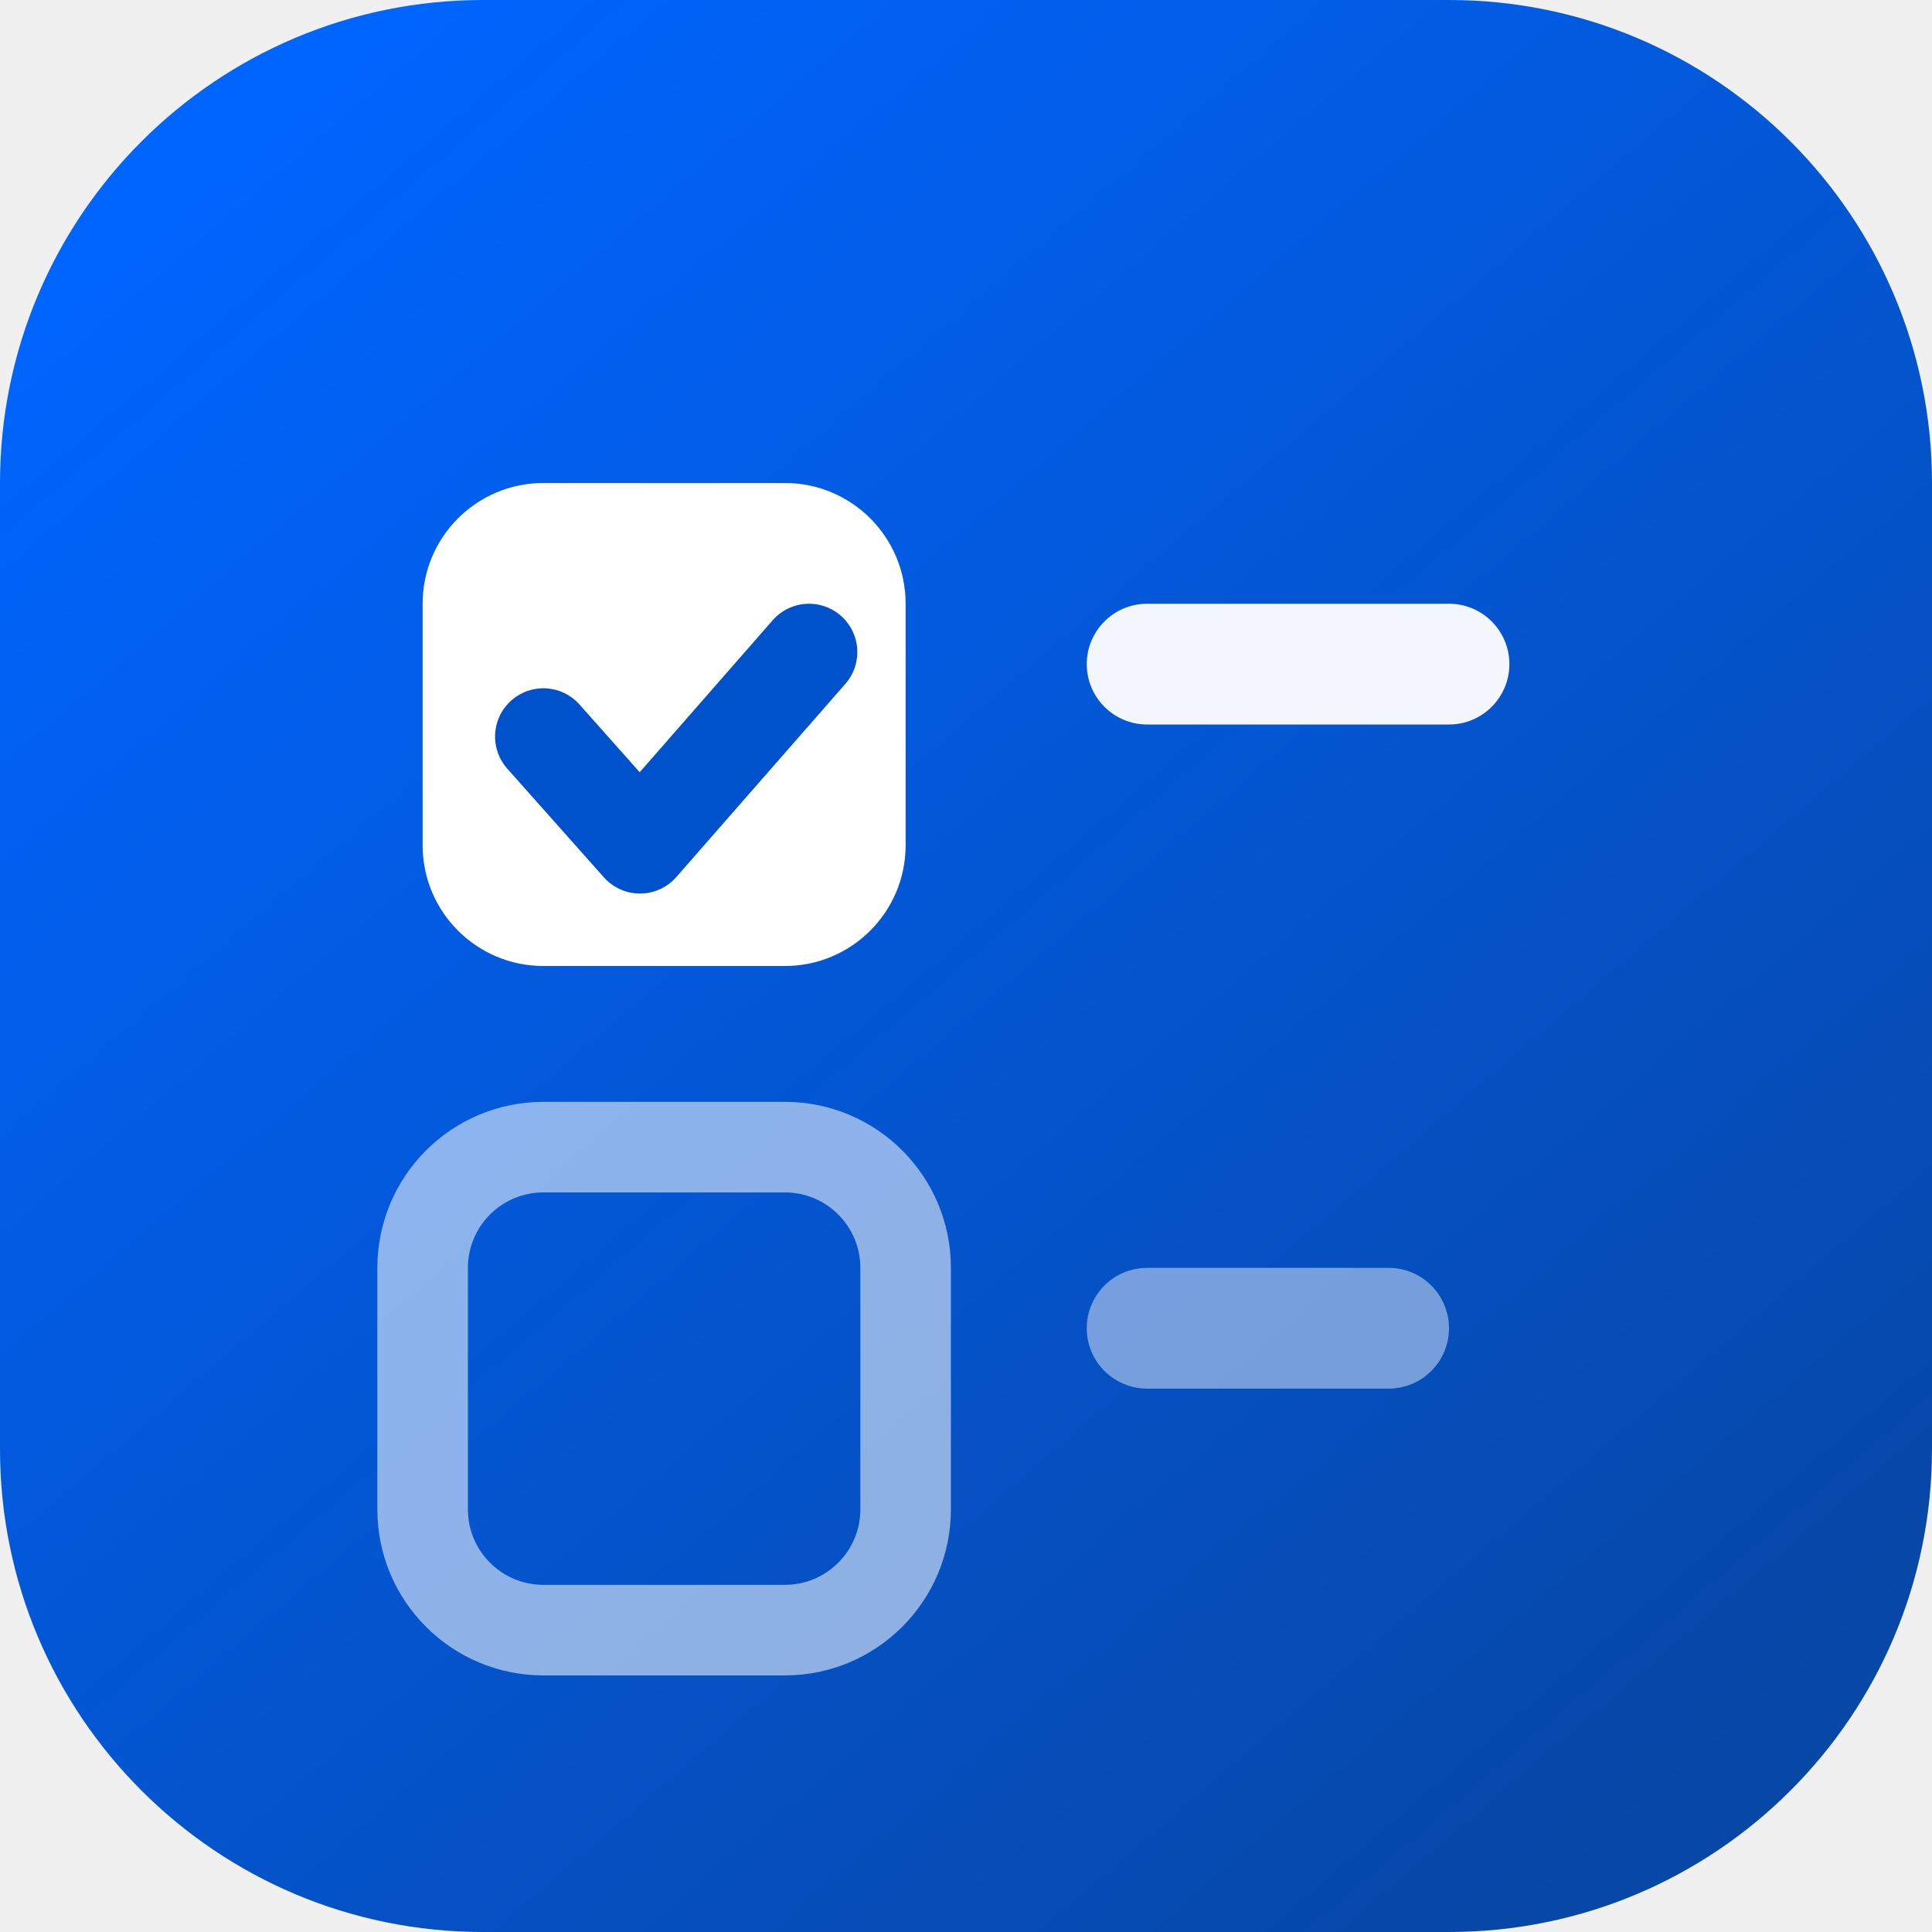
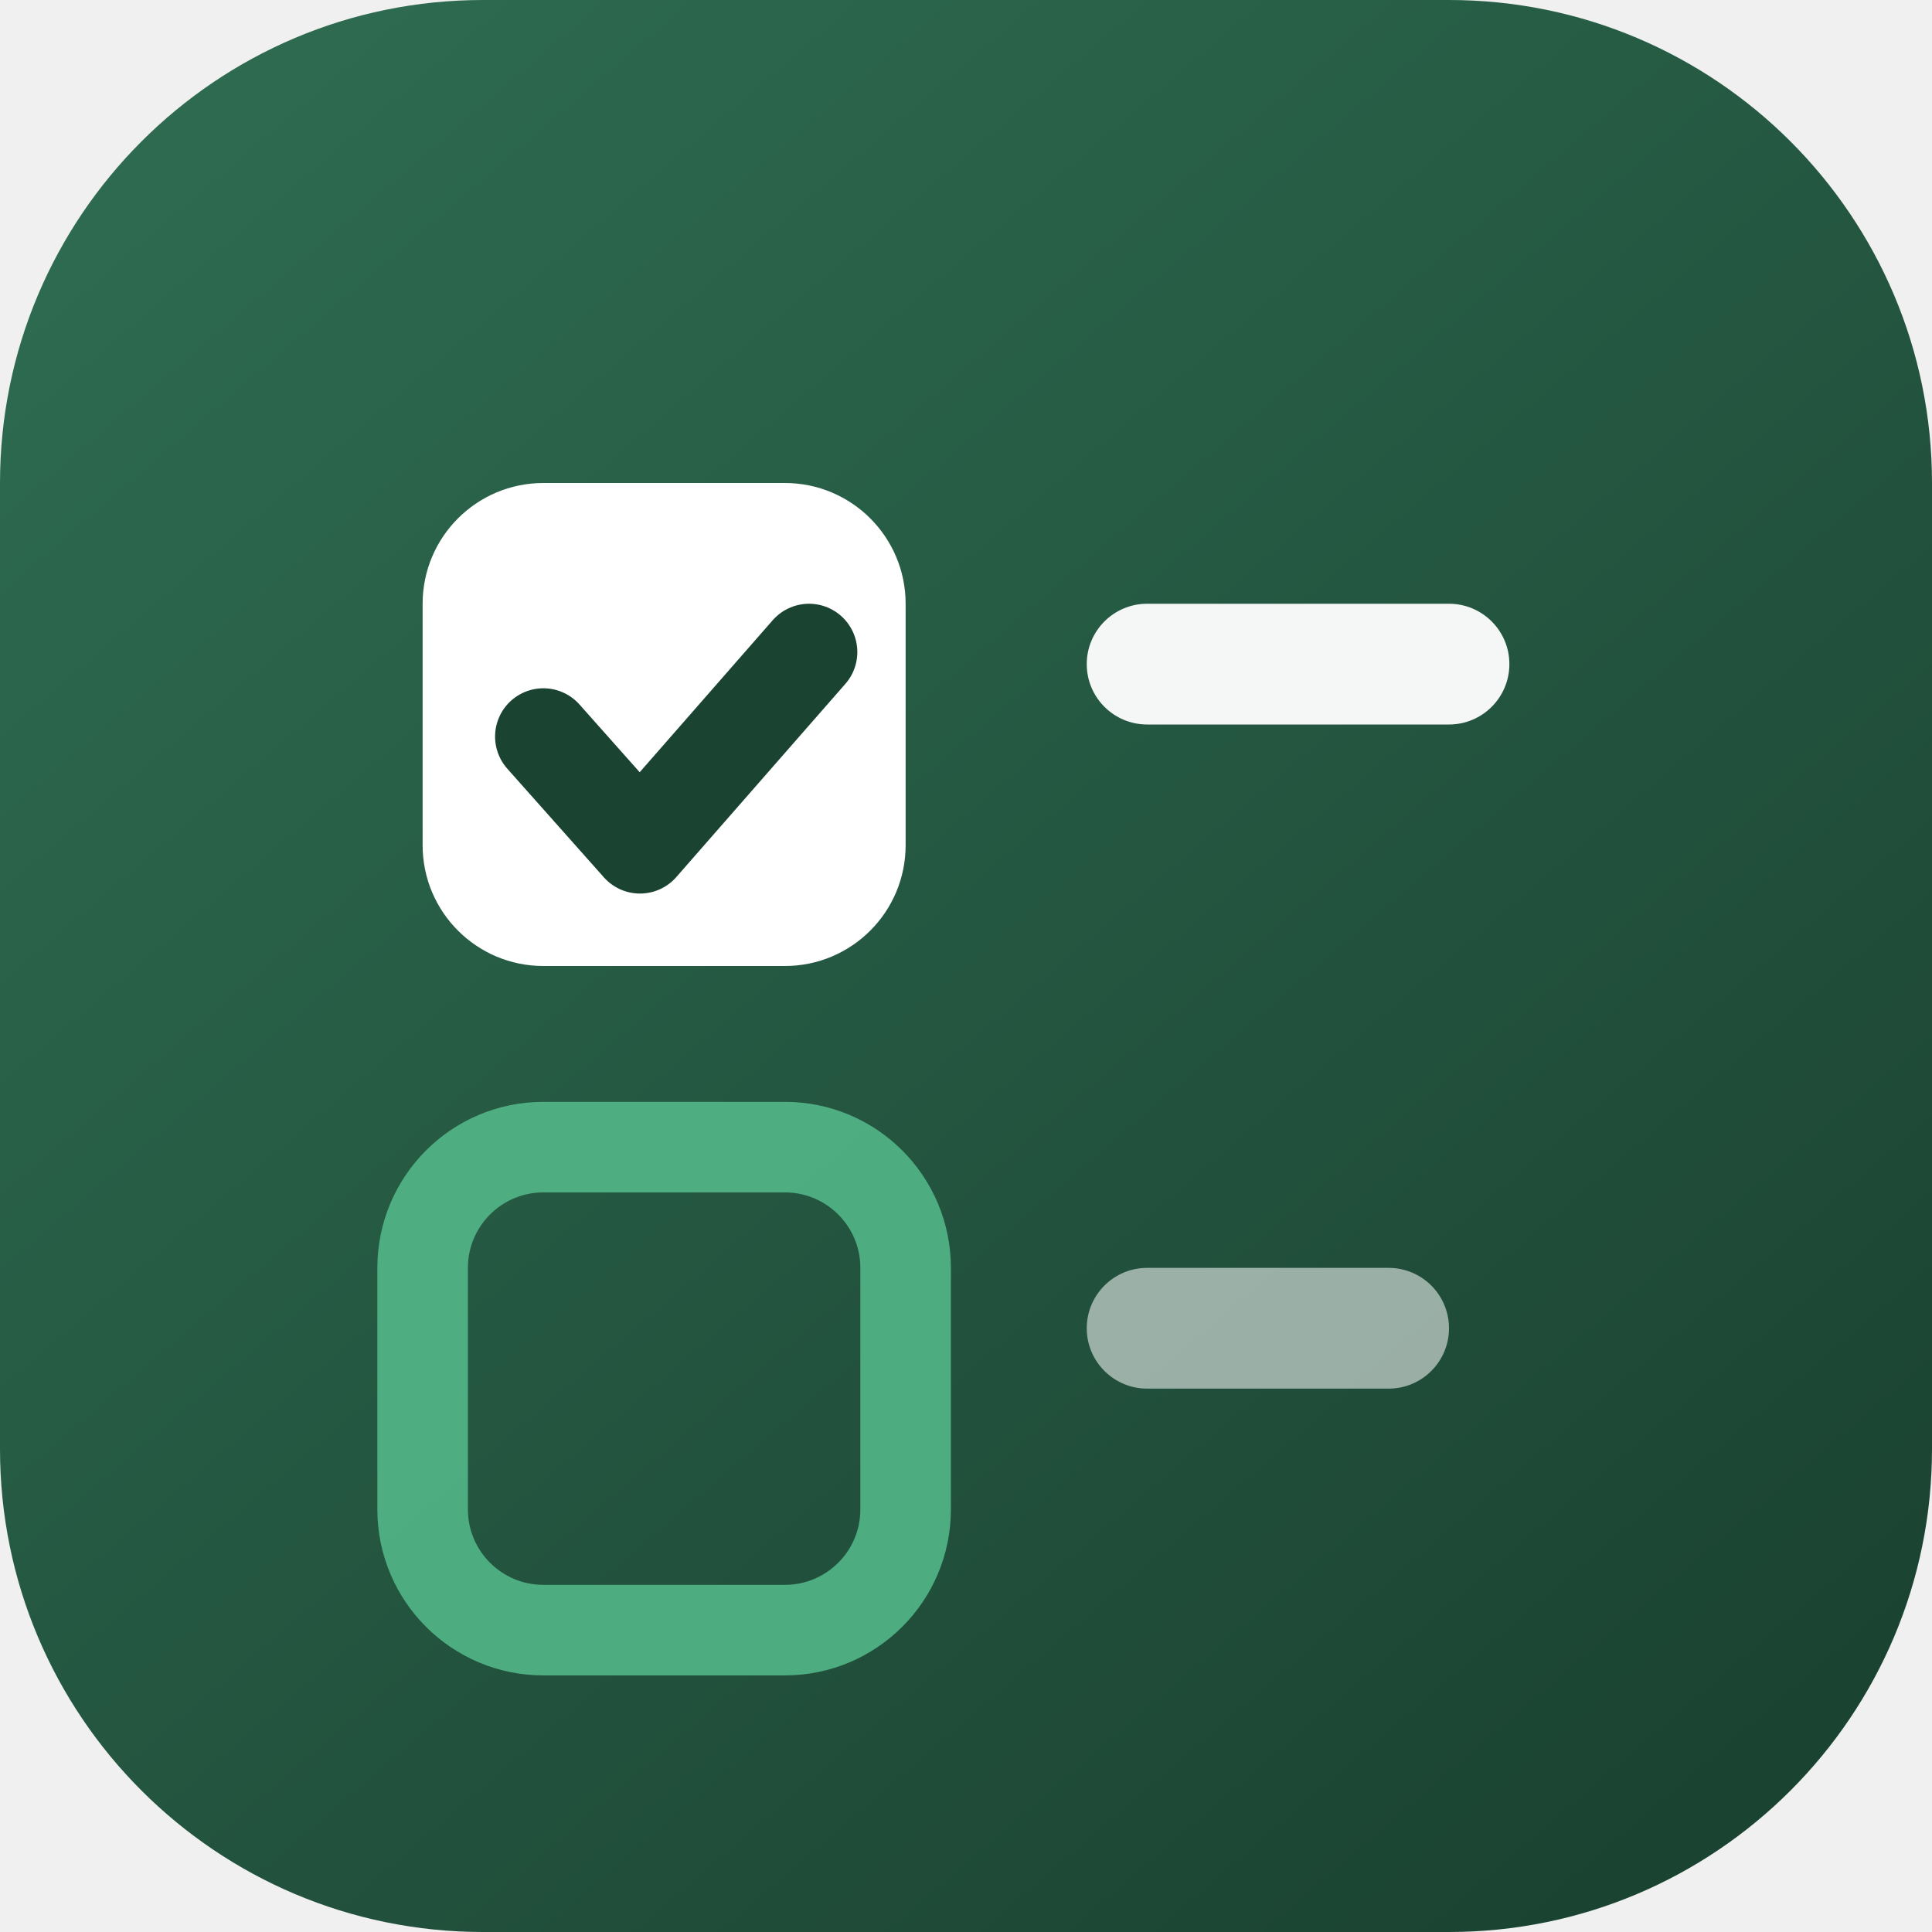
<svg xmlns="http://www.w3.org/2000/svg" viewBox="0 0 32 32" role="img" aria-label="My Task Manager">
  <defs>
    <linearGradient id="bg" x1="4" y1="2" x2="28" y2="30" gradientUnits="userSpaceOnUse">
-       <stop offset="0%" stop-color="#0065ff" />
-       <stop offset="100%" stop-color="#0747a6" />
+       <stop offset="0%" stop-color="#2d6a4f" />
+       <stop offset="100%" stop-color="#1b4332" />
    </linearGradient>
  </defs>
  <rect width="32" height="32" rx="8" fill="url(#bg)" />
  <rect x="7" y="8" width="8" height="8" rx="2" fill="#ffffff" />
-   <path d="M9 12.2 10.6 14 13.4 10.8" fill="none" stroke="#0052cc" stroke-width="1.6" stroke-linecap="round" stroke-linejoin="round" />
+   <path d="M9 12.2 10.6 14 13.4 10.8" fill="none" stroke="#1b4332" stroke-width="1.6" stroke-linecap="round" stroke-linejoin="round" />
  <rect x="18" y="10" width="7" height="2" rx="1" fill="#ffffff" opacity="0.95" />
-   <rect x="7" y="19" width="8" height="8" rx="2" fill="none" stroke="#ffffff" stroke-width="1.5" opacity="0.55" />
-   <rect x="18" y="21" width="6" height="2" rx="1" fill="#ffffff" opacity="0.45" />
+   <rect x="7" y="19" width="8" height="8" rx="2" fill="none" stroke="#52b788" stroke-width="1.5" opacity="0.9" />
+   <rect x="18" y="21" width="6" height="2" rx="1" fill="#ffffff" opacity="0.55" />
</svg>
